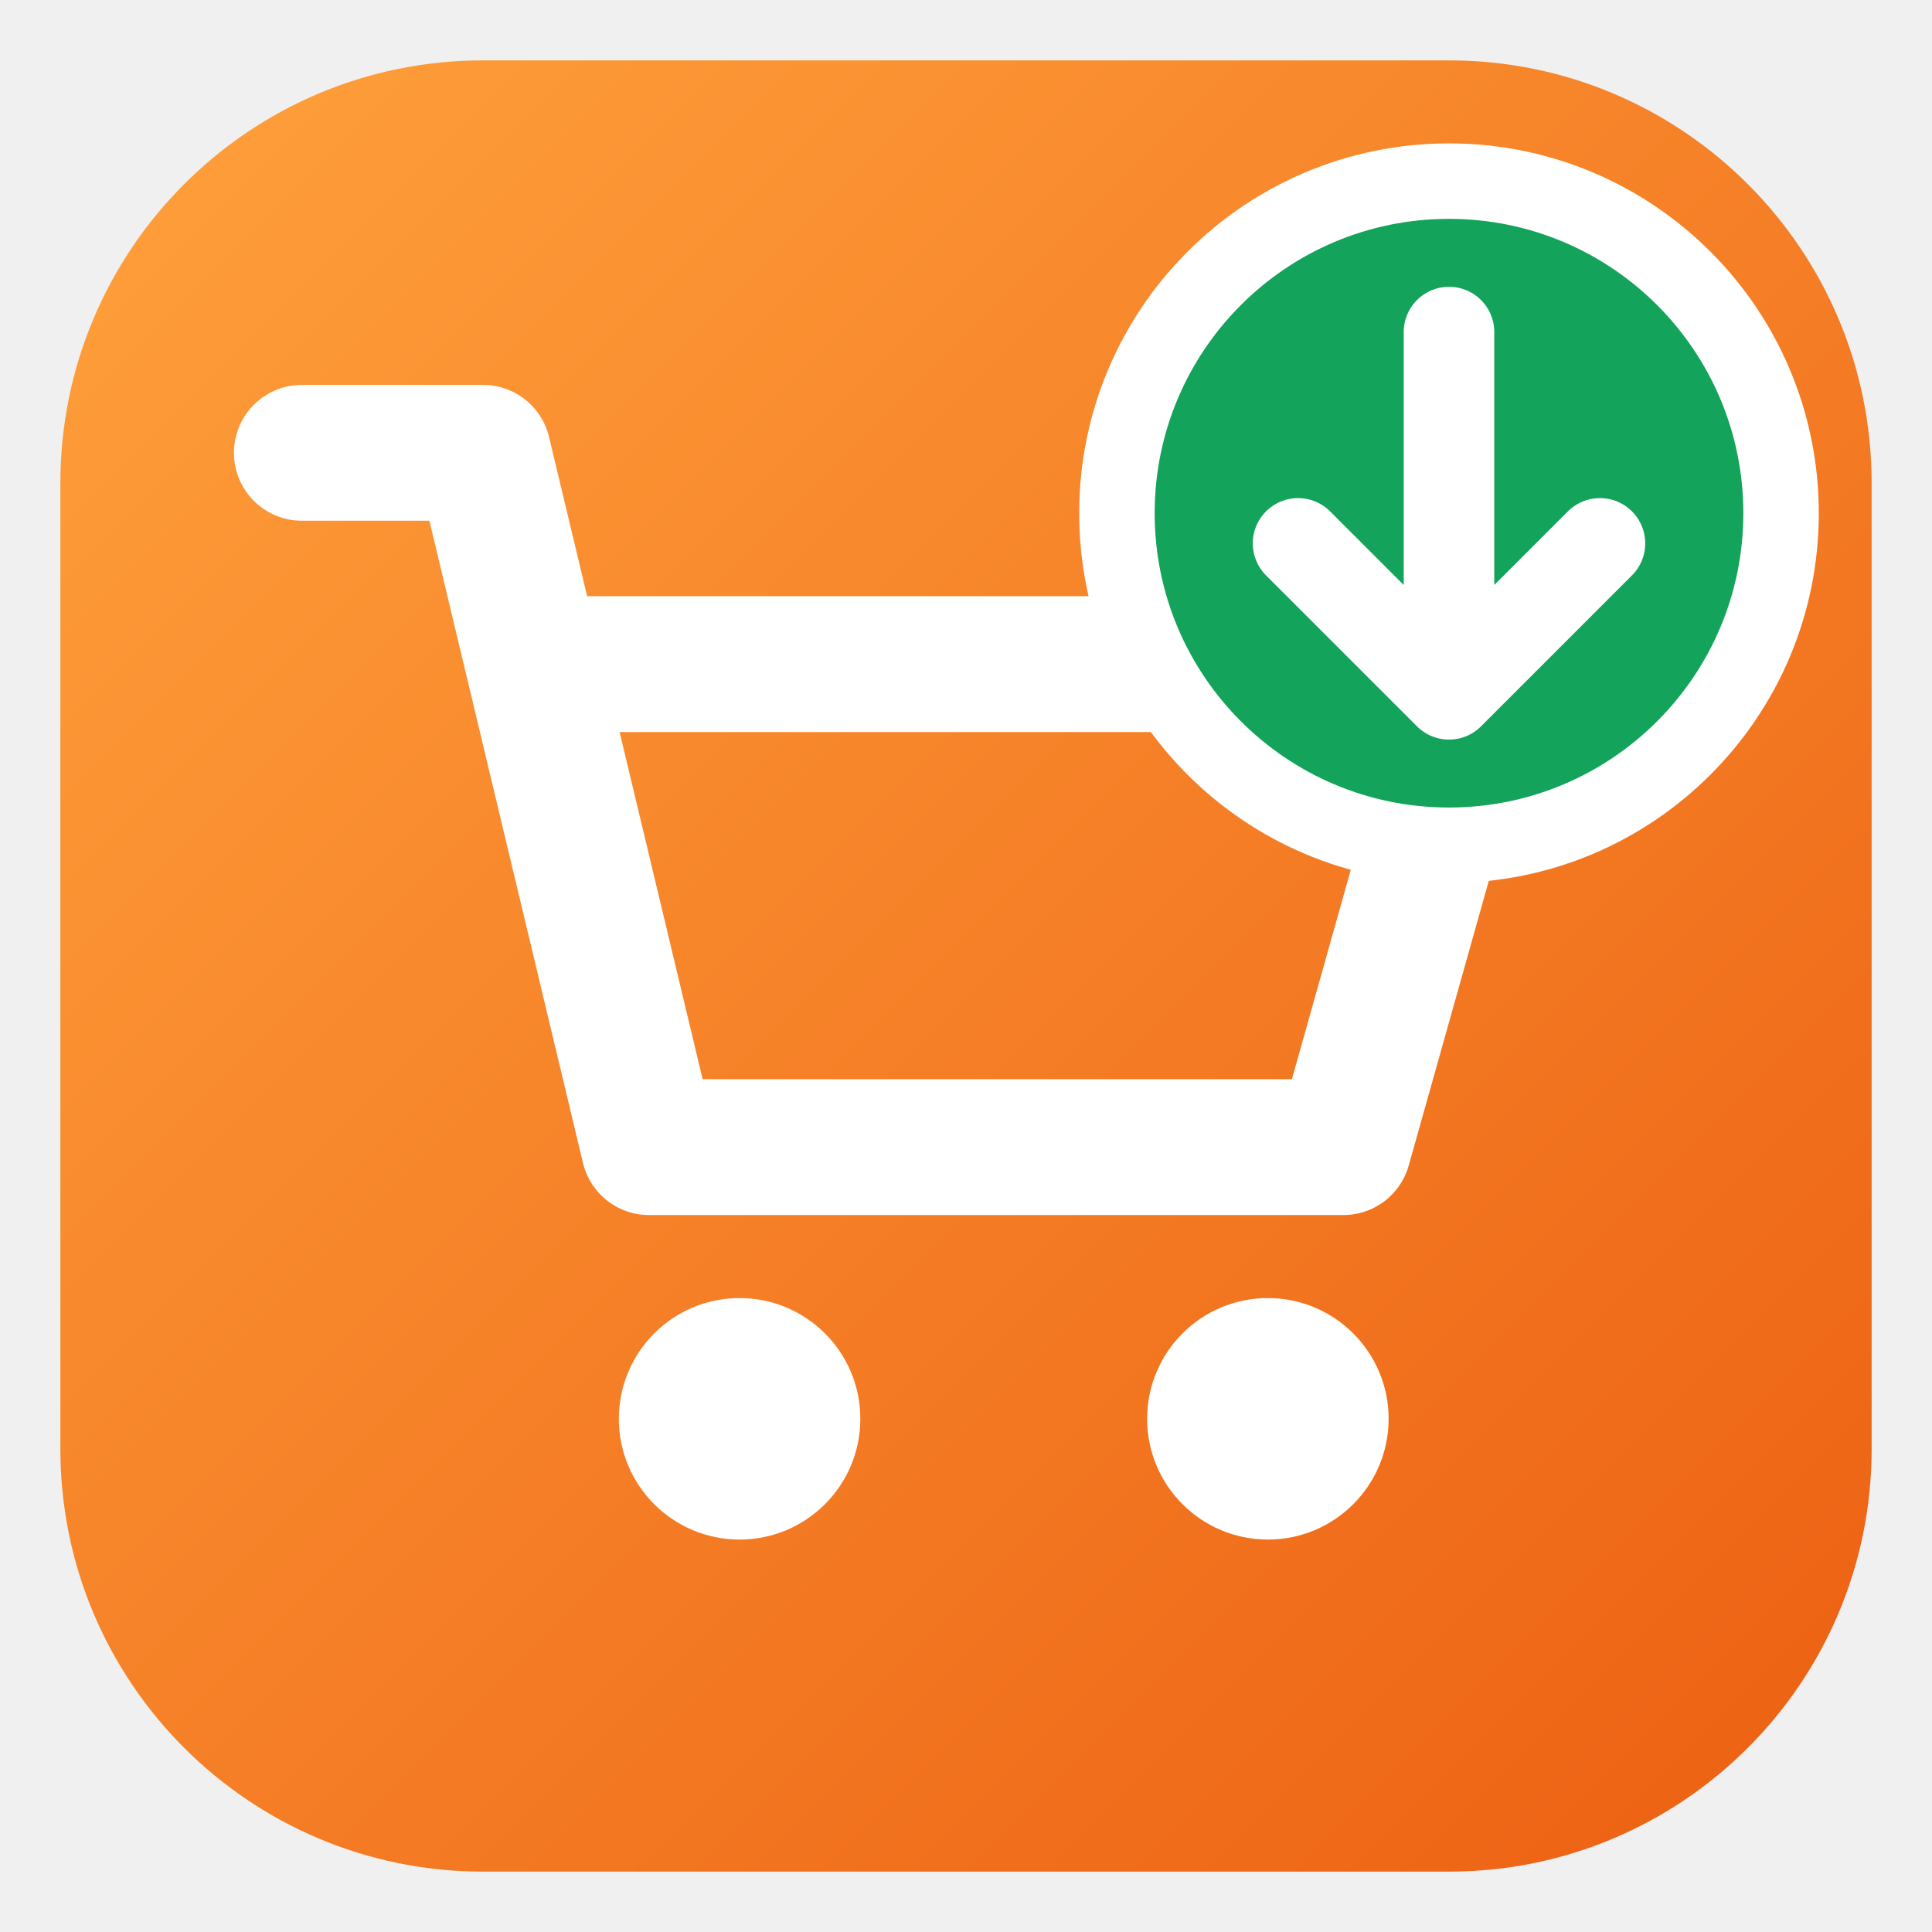
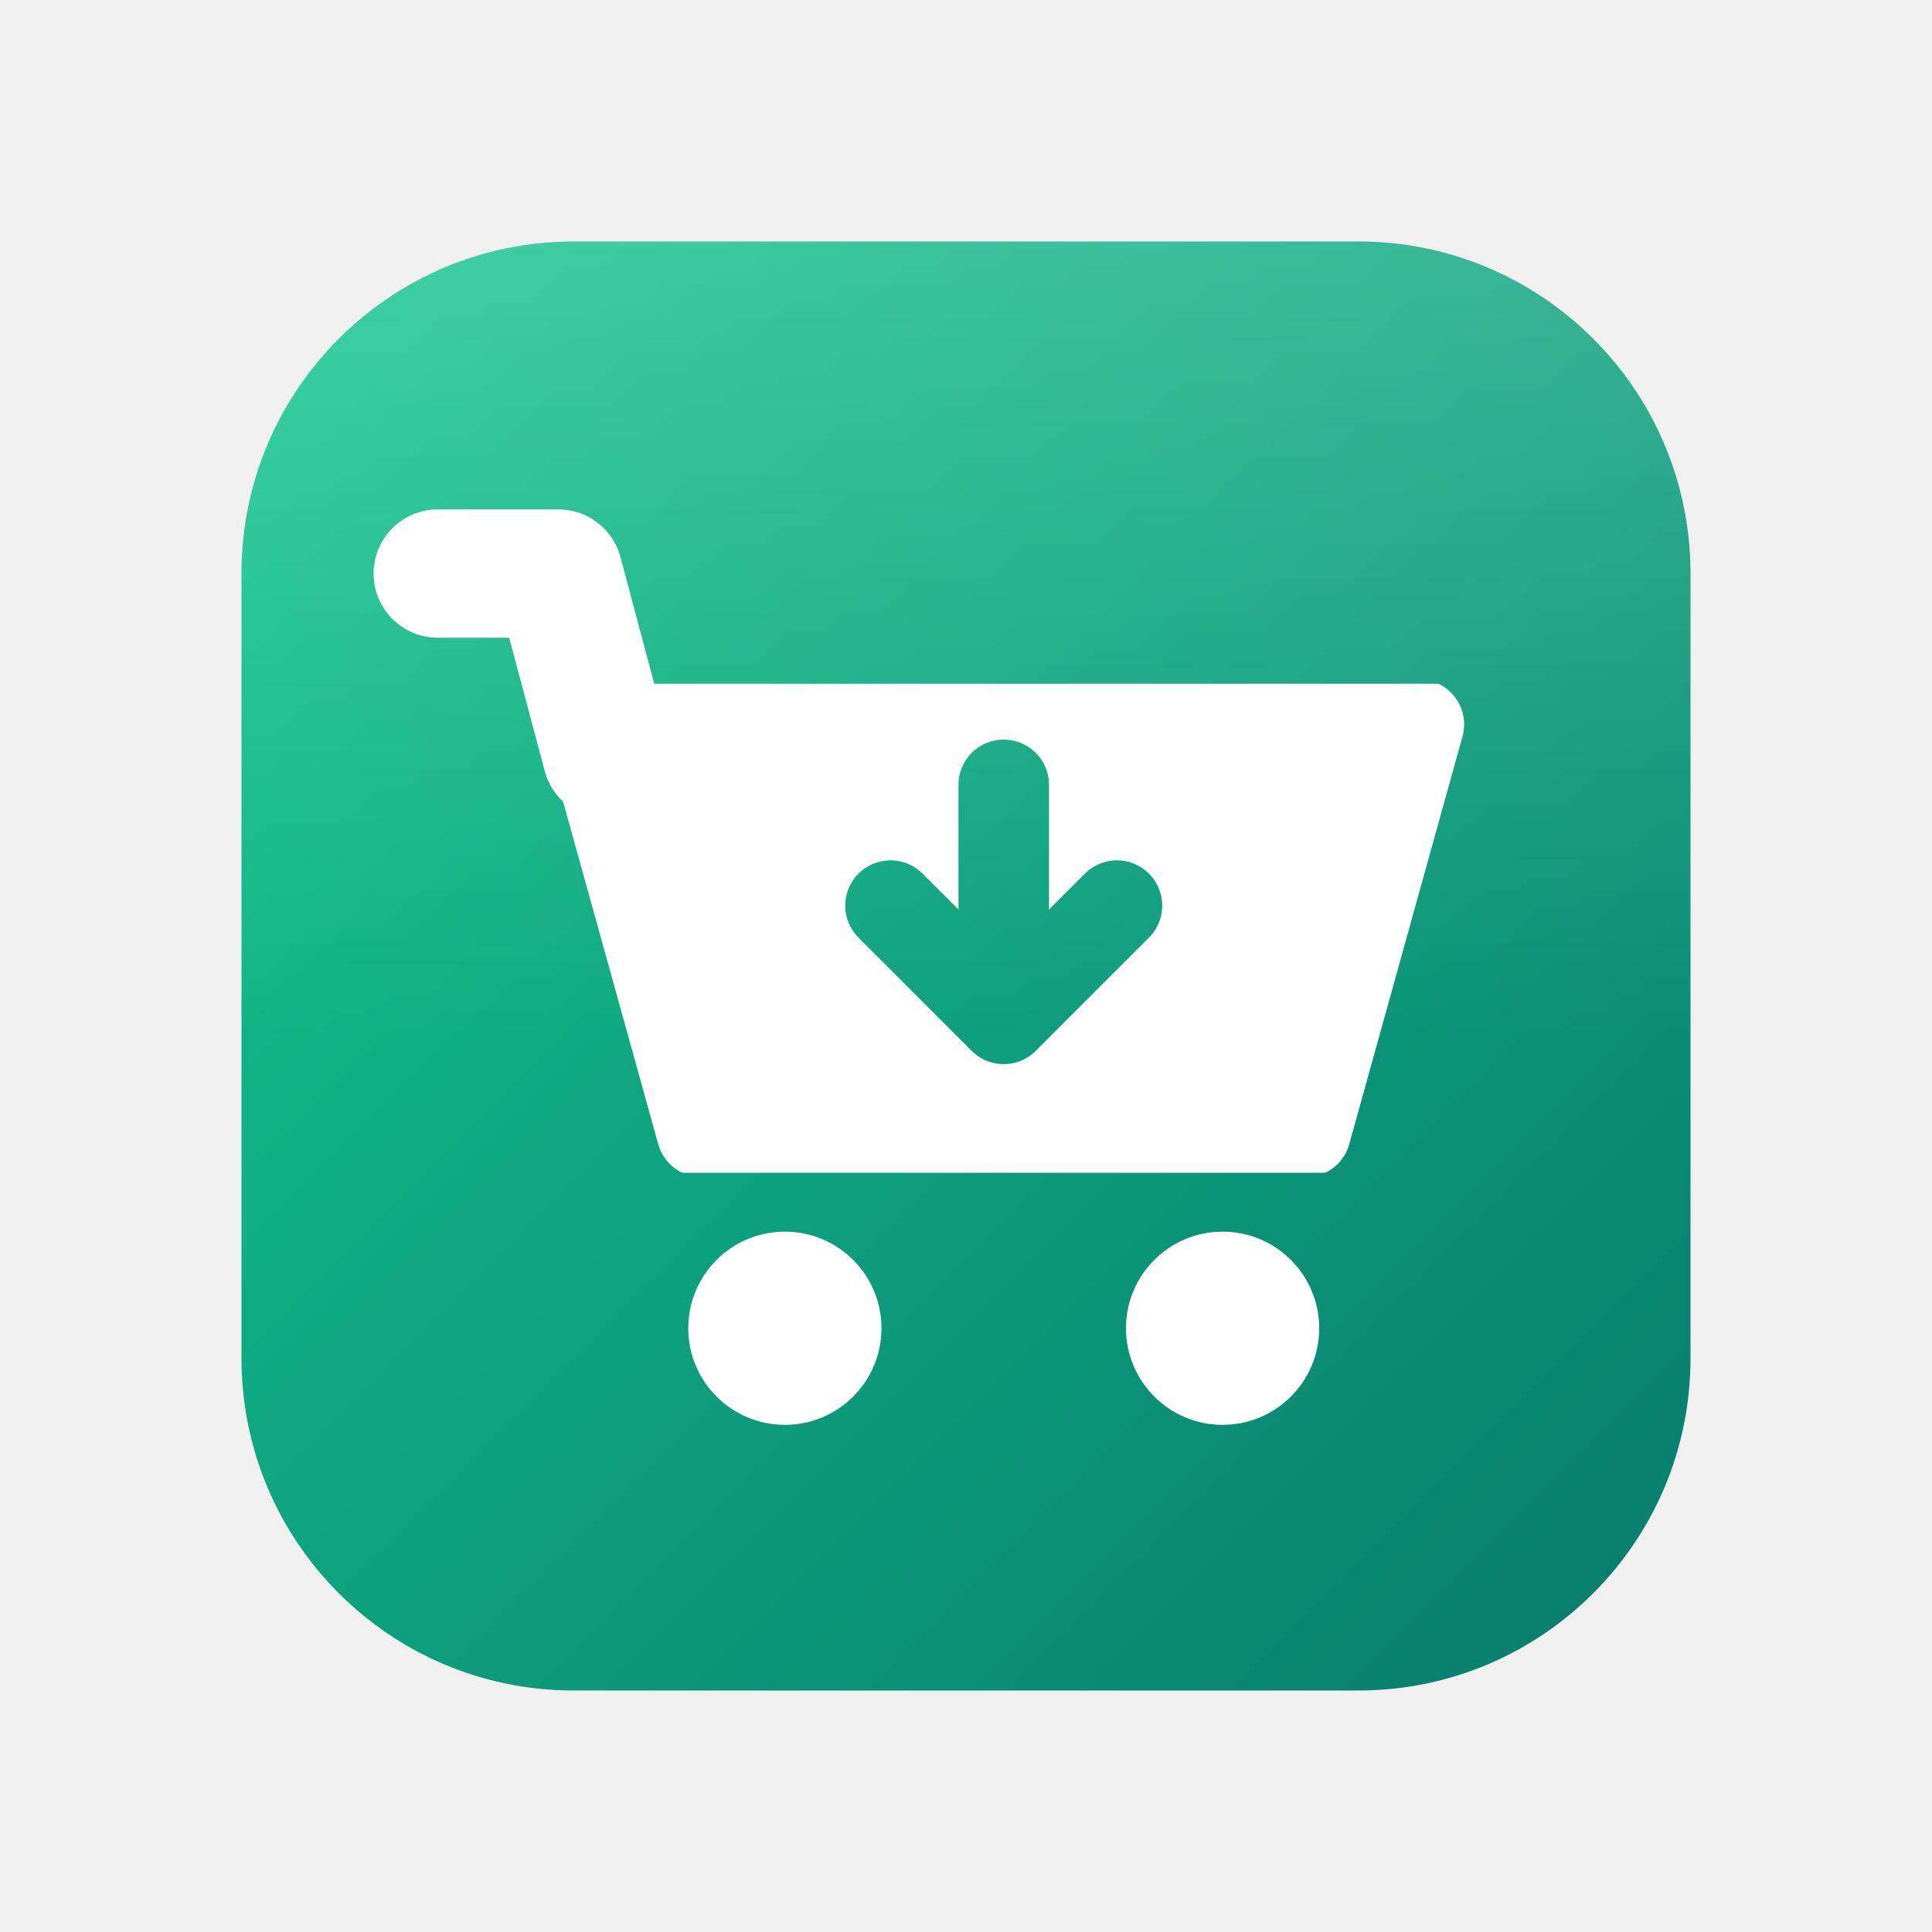
- <svg xmlns="http://www.w3.org/2000/svg" viewBox="0 0 128 128">
+ <svg xmlns="http://www.w3.org/2000/svg" viewBox="-16 -16 128 128">
  <defs>
-     <linearGradient id="bg" x1="0" y1="0" x2="1" y2="1">
-       <stop offset="0" stop-color="#ffa13c" />
-       <stop offset="1" stop-color="#ec5f12" />
+     <linearGradient id="tile" x1="0" y1="0" x2="1" y2="1">
+       <stop offset="0" stop-color="#14C98F" />
+       <stop offset="1" stop-color="#077A6B" />
    </linearGradient>
+     <linearGradient id="sheen" x1="0" y1="0" x2="0" y2="1">
+       <stop offset="0" stop-color="#fff" stop-opacity=".18" />
+       <stop offset=".55" stop-color="#fff" stop-opacity="0" />
+     </linearGradient>
+     <mask id="arrow">
+       <rect x="-16" y="-16" width="128" height="128" fill="#fff" />
+       <path d="M50.5 36v15M43 44l7.5 7.5 7.5-7.5" fill="none" stroke="#000" stroke-width="6" stroke-linecap="round" stroke-linejoin="round" />
+     </mask>
  </defs>
-   <rect x="4" y="4" width="120" height="120" rx="28" fill="url(#bg)" />
-   <g fill="none" stroke="#fff" stroke-width="9" stroke-linecap="round" stroke-linejoin="round">
-     <path d="M20 30h12l11 46h46l9-32H39" />
-   </g>
-   <circle cx="49" cy="94" r="8" fill="#fff" />
-   <circle cx="84" cy="94" r="8" fill="#fff" />
-   <circle cx="96" cy="34" r="22" fill="#14a35a" stroke="#fff" stroke-width="5" />
-   <path d="M96 22v22M86 36l10 10 10-10" fill="none" stroke="#fff" stroke-width="6" stroke-linecap="round" stroke-linejoin="round" />
+   <rect width="96" height="96" rx="22" fill="url(#tile)" />
+   <rect width="96" height="96" rx="22" fill="url(#sheen)" />
+   <path d="M13 22h8l3.2 12" fill="none" stroke="#fff" stroke-width="8.5" stroke-linecap="round" stroke-linejoin="round" />
+   <path d="M23 32h55l-7.5 27H30.5z" fill="#fff" stroke="#fff" stroke-width="6" stroke-linejoin="round" mask="url(#arrow)" />
+   <circle cx="36" cy="72" r="6.4" fill="#fff" />
+   <circle cx="65" cy="72" r="6.4" fill="#fff" />
</svg>
